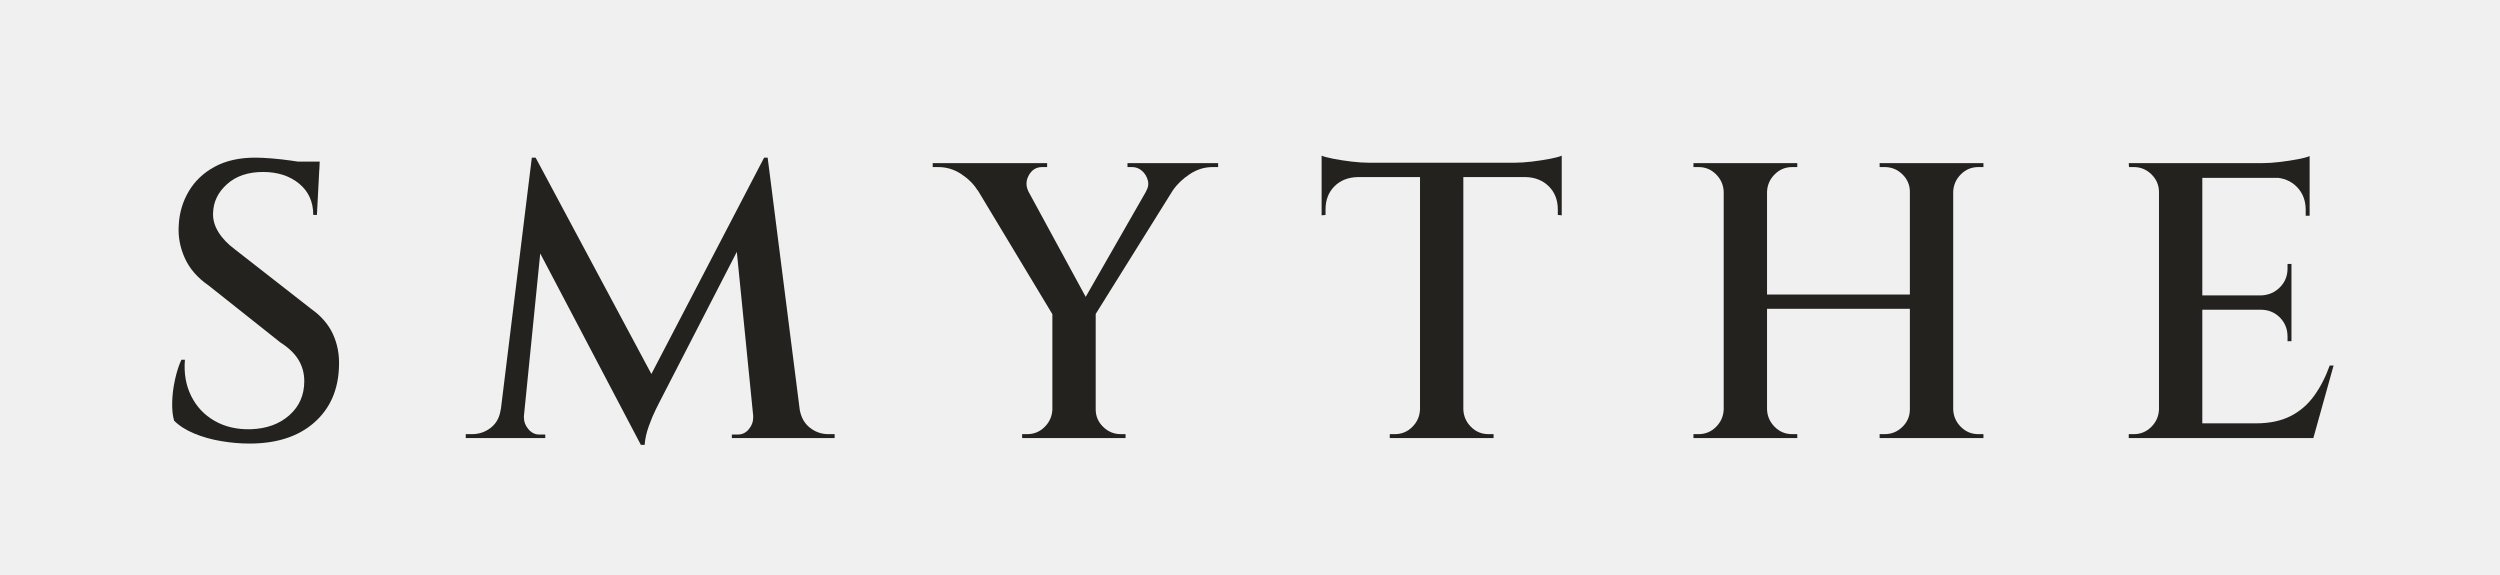
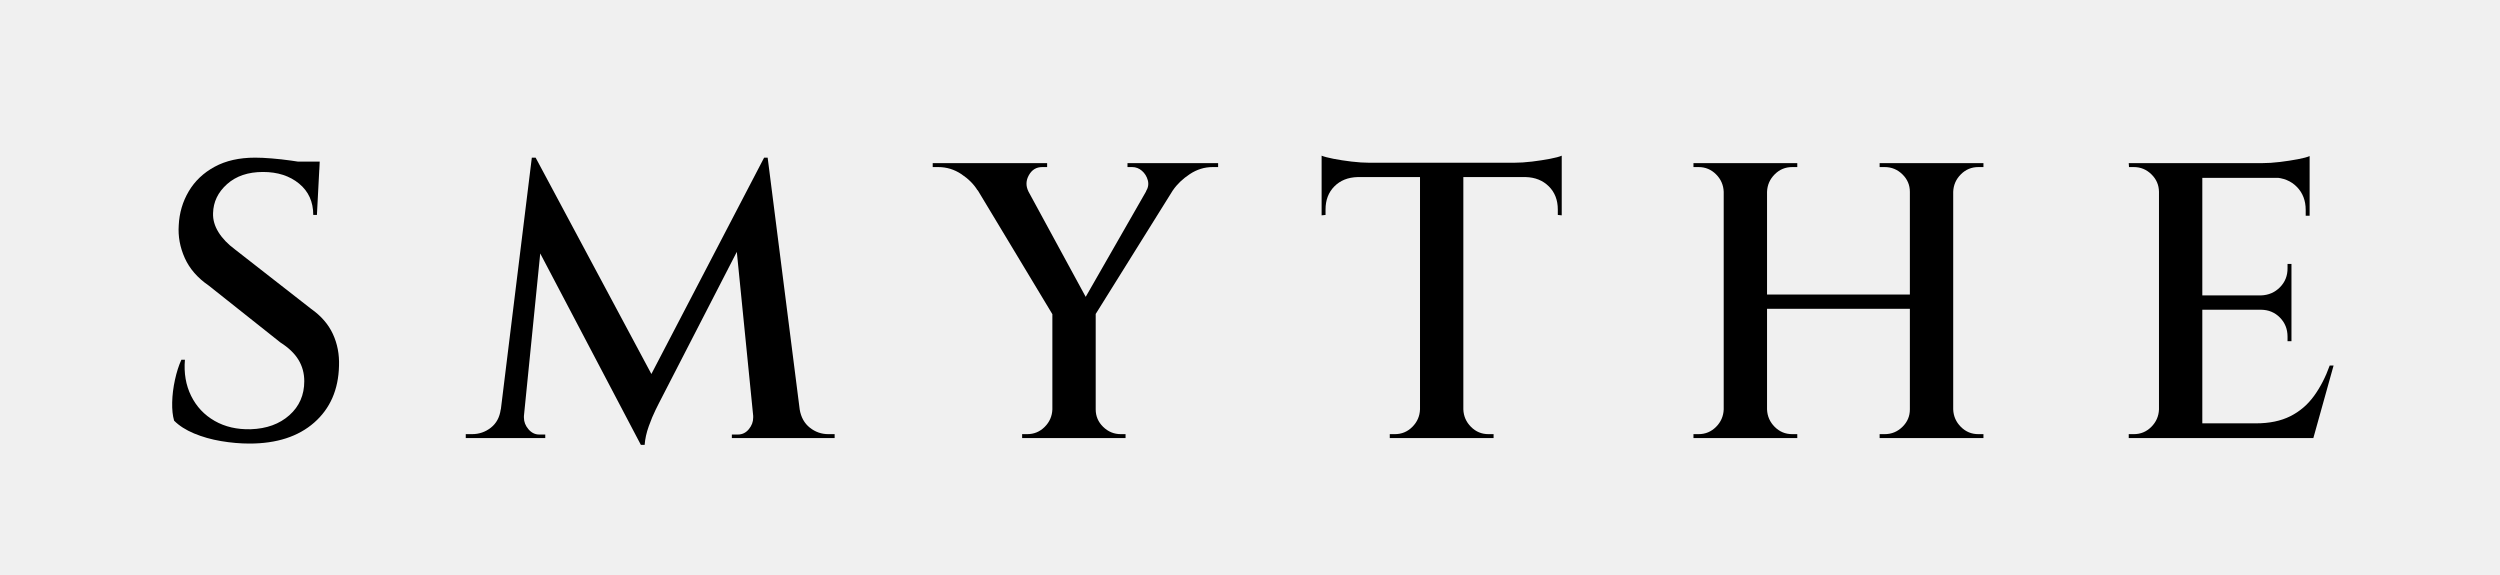
<svg xmlns="http://www.w3.org/2000/svg" viewBox="0 0 331 76" role="img" aria-label="Smythe">
  <style>
-     .ink { fill: #23221e; }
-     @media (prefers-color-scheme: dark) { .ink { fill: #ece7da; } }
+     .ink { fill: #000000; }
+     @media (prefers-color-scheme: dark) { .ink { fill: #ffffff; } }
  </style>
  <path class="ink" transform="translate(20.00,58.0) scale(0.052,-0.052)" d="M264.923 714Q282.866 714 307.356 712.0Q331.846 710 356.631 706.5Q381.417 703 400.935 699.5Q420.454 696 428.778 692L422.302 568.048H412.978Q412.978 618.315 376.902 647.92Q340.826 677.524 285.084 677.524Q228.141 677.524 193.494 646.586Q158.846 615.648 157.875 572.562Q156.903 548.057 171.555 524.338Q186.207 500.619 213.74 480.238L407.503 328.998Q445.921 301.969 463.045 264.789Q480.168 227.608 478.549 183.685Q476.282 92.914 415.421 39.457Q354.56 -14 250.427 -14Q215.419 -14 178.224 -7.705Q141.029 -1.41 109.557 11.738Q78.086 24.885 58.733 44.238Q53.143 63.152 53.791 91.038Q54.438 118.923 60.867 148.337Q67.295 177.751 77.209 199.427H86.209Q81.857 148.104 102.123 107.19Q122.39 66.275 161.909 43.699Q201.427 21.123 253.846 22.476Q314.351 24.504 352.232 58.224Q390.113 91.943 390.113 144.819Q390.113 174.791 375.418 199.1Q360.723 223.41 329.419 243.324L146.809 388.297Q104.181 417.592 85.867 458.378Q67.553 499.163 70.467 541.762Q72.733 588.943 95.971 628.267Q119.209 667.59 161.947 690.795Q204.685 714 264.923 714ZM429.426 704 428.454 683H330.113V704Z" />
  <path class="ink" transform="translate(61.56,58.0) scale(0.052,-0.052)" d="M761.723 714 769.723 624.658 494.115 89.295Q494.115 89.295 485.481 71.971Q476.848 54.648 468.038 30.176Q459.229 5.705 457.524 -17.238H447.848L420.249 58.714ZM113.048 73V0H2.048V10Q3.048 10 10.548 10.0Q18.048 10 18.048 10Q45.048 10 66.048 26.5Q87.048 43 91.048 73ZM150.143 57Q150.143 56 150.143 55.0Q150.143 54 150.143 52Q150.143 36 161.643 22.5Q173.143 9 189.143 9H204.467V0H143.143V57ZM170.258 714H179.934L208.029 632.982L144.496 0H82.401ZM179.934 714 488.656 136.978 447.848 -17.238 157.372 535.299ZM770.723 714 861.58 0H739.544L686.81 527.966L761.723 714ZM830.932 73H852.256Q857.256 43 878.094 26.5Q898.932 10 925.256 10Q925.256 10 933.094 10.0Q940.932 10 941.256 10V0H830.932ZM733.896 57H740.896V0H679.573V9H694.896Q711.573 9 722.734 22.5Q733.896 36 733.896 52Q733.896 54 733.896 55.0Q733.896 56 733.896 57Z" />
  <path class="ink" transform="translate(124.60,58.0) scale(0.052,-0.052)" d="M183.674 699 384.207 330.115 288.753 306.447 52.344 699ZM393.674 322V0H283.344V322ZM562.608 699H632.674L384.732 301.648L340.961 312ZM521.608 628Q530.284 642 526.307 656.5Q522.331 671 511.394 680.5Q500.458 690 486.539 690Q486.539 690 480.573 690.0Q474.608 690 474.608 690V700H705.351V690H691.351Q660.351 690 633.189 672.0Q606.027 654 590.351 631ZM222.322 628 92.667 631Q78.667 654 51.667 672.0Q24.667 690 -7.333 690H-21.333V700H269.998V690Q269.998 690 263.66 690.0Q257.322 690 257.322 690Q235.164 690 223.581 669.5Q211.998 649 222.322 628ZM285.667 73V0H206.344V10Q206.344 10 212.344 10.0Q218.344 10 219.344 10Q245.344 10 263.844 28.5Q282.344 47 283.344 73ZM390.674 73H393.674Q393.674 47 412.674 28.5Q431.674 10 457.674 10Q457.674 10 463.674 10.0Q469.674 10 469.674 10V0H390.674Z" />
  <path class="ink" transform="translate(174.11,58.0) scale(0.052,-0.052)" d="M377.617 697V0H267.286V697ZM628.141 701V664.524H16.762V701ZM628.141 667.524V567.097L618.141 568.097V581.859Q618.141 618.191 595.299 640.858Q572.456 663.524 536.476 664.524V667.524ZM628.141 719V690L506.141 701Q528.141 701 552.641 704.0Q577.141 707 598.141 711.0Q619.141 715 628.141 719ZM270.286 73V0H190.286V10Q190.286 10 196.786 10.0Q203.286 10 203.286 10Q229.286 10 247.786 28.5Q266.286 47 267.286 73ZM374.617 73H377.617Q378.617 47 397.117 28.5Q415.617 10 441.617 10Q441.617 10 448.117 10.0Q454.617 10 454.617 10V0H374.617ZM108.427 667.524V664.524Q71.771 663.524 49.267 640.858Q26.762 618.191 26.762 581.859V568.097L16.762 567.097V667.524ZM16.762 719Q26.762 715 47.262 711.0Q67.762 707 92.762 704.0Q117.762 701 138.762 701L16.762 690Z" />
  <path class="ink" transform="translate(221.60,58.0) scale(0.052,-0.052)" d="M711.617 700V0H601.286V700ZM237.617 700V0H127.286V700ZM610.286 365.533V329.057H227.617V365.533ZM130.286 73V0H50.286V10Q50.286 10 56.786 10.0Q63.286 10 63.286 10Q89.286 10 107.786 28.5Q126.286 47 127.286 73ZM130.286 627H127.286Q126.286 653 107.786 671.5Q89.286 690 63.286 690Q63.286 690 56.786 690.0Q50.286 690 50.286 690V700H130.286ZM234.617 73H237.617Q238.617 47 257.117 28.5Q275.617 10 301.617 10Q301.617 10 307.617 10.0Q313.617 10 314.617 10V0H234.617ZM234.617 627V700H314.617V690Q313.617 690 307.617 690.0Q301.617 690 301.617 690Q275.617 690 257.117 671.5Q238.617 653 237.617 627ZM604.286 73V0H524.286V10Q525.286 10 531.286 10.0Q537.286 10 537.286 10Q563.286 10 582.286 28.5Q601.286 47 601.286 73ZM604.286 627H601.286Q601.286 653 582.286 671.5Q563.286 690 537.286 690Q537.286 690 531.286 690.0Q525.286 690 524.286 690V700H604.286ZM708.617 73H711.617Q712.617 47 731.117 28.5Q749.617 10 775.617 10Q775.617 10 782.117 10.0Q788.617 10 788.617 10V0H708.617ZM708.617 627V700H788.617V690Q788.617 690 782.117 690.0Q775.617 690 775.617 690Q749.617 690 731.117 671.5Q712.617 653 711.617 627Z" />
  <path class="ink" transform="translate(279.23,58.0) scale(0.052,-0.052)" d="M237.617 700V0H127.286V700ZM504.379 37.476 517.331 0H234.617V37.476ZM464.617 363.238V326.762H234.617V363.238ZM510.855 700V662.524H234.617V700ZM571.855 184.665 520.331 0H338.141L374.141 37.476Q425.522 37.476 461.613 55.595Q497.703 73.714 521.941 107.114Q546.179 140.513 561.98 184.665ZM464.617 328.762V246.573H454.617V258.335Q454.617 287.077 435.275 306.758Q415.932 326.438 387.19 326.762V328.762ZM464.617 443.427V361.238H387.19V363.238Q415.932 364.238 435.436 384.08Q454.941 403.923 454.617 432.665V443.427ZM510.855 665.524V566.097H500.855V580.859Q500.855 616.515 478.351 639.52Q455.846 662.524 419.19 663.524V665.524ZM510.855 718V689L388.855 700Q410.855 700 435.355 703.0Q459.855 706 480.855 710.0Q501.855 714 510.855 718ZM130.286 73V0H50.286V10Q50.286 10 56.786 10.0Q63.286 10 63.286 10Q89.286 10 107.786 28.5Q126.286 47 127.286 73ZM130.286 627H127.286Q126.962 653 108.059 671.5Q89.155 690 63.286 690Q63.286 690 57.124 690.0Q50.962 690 50.962 690L50.286 700H130.286Z" />
</svg>
